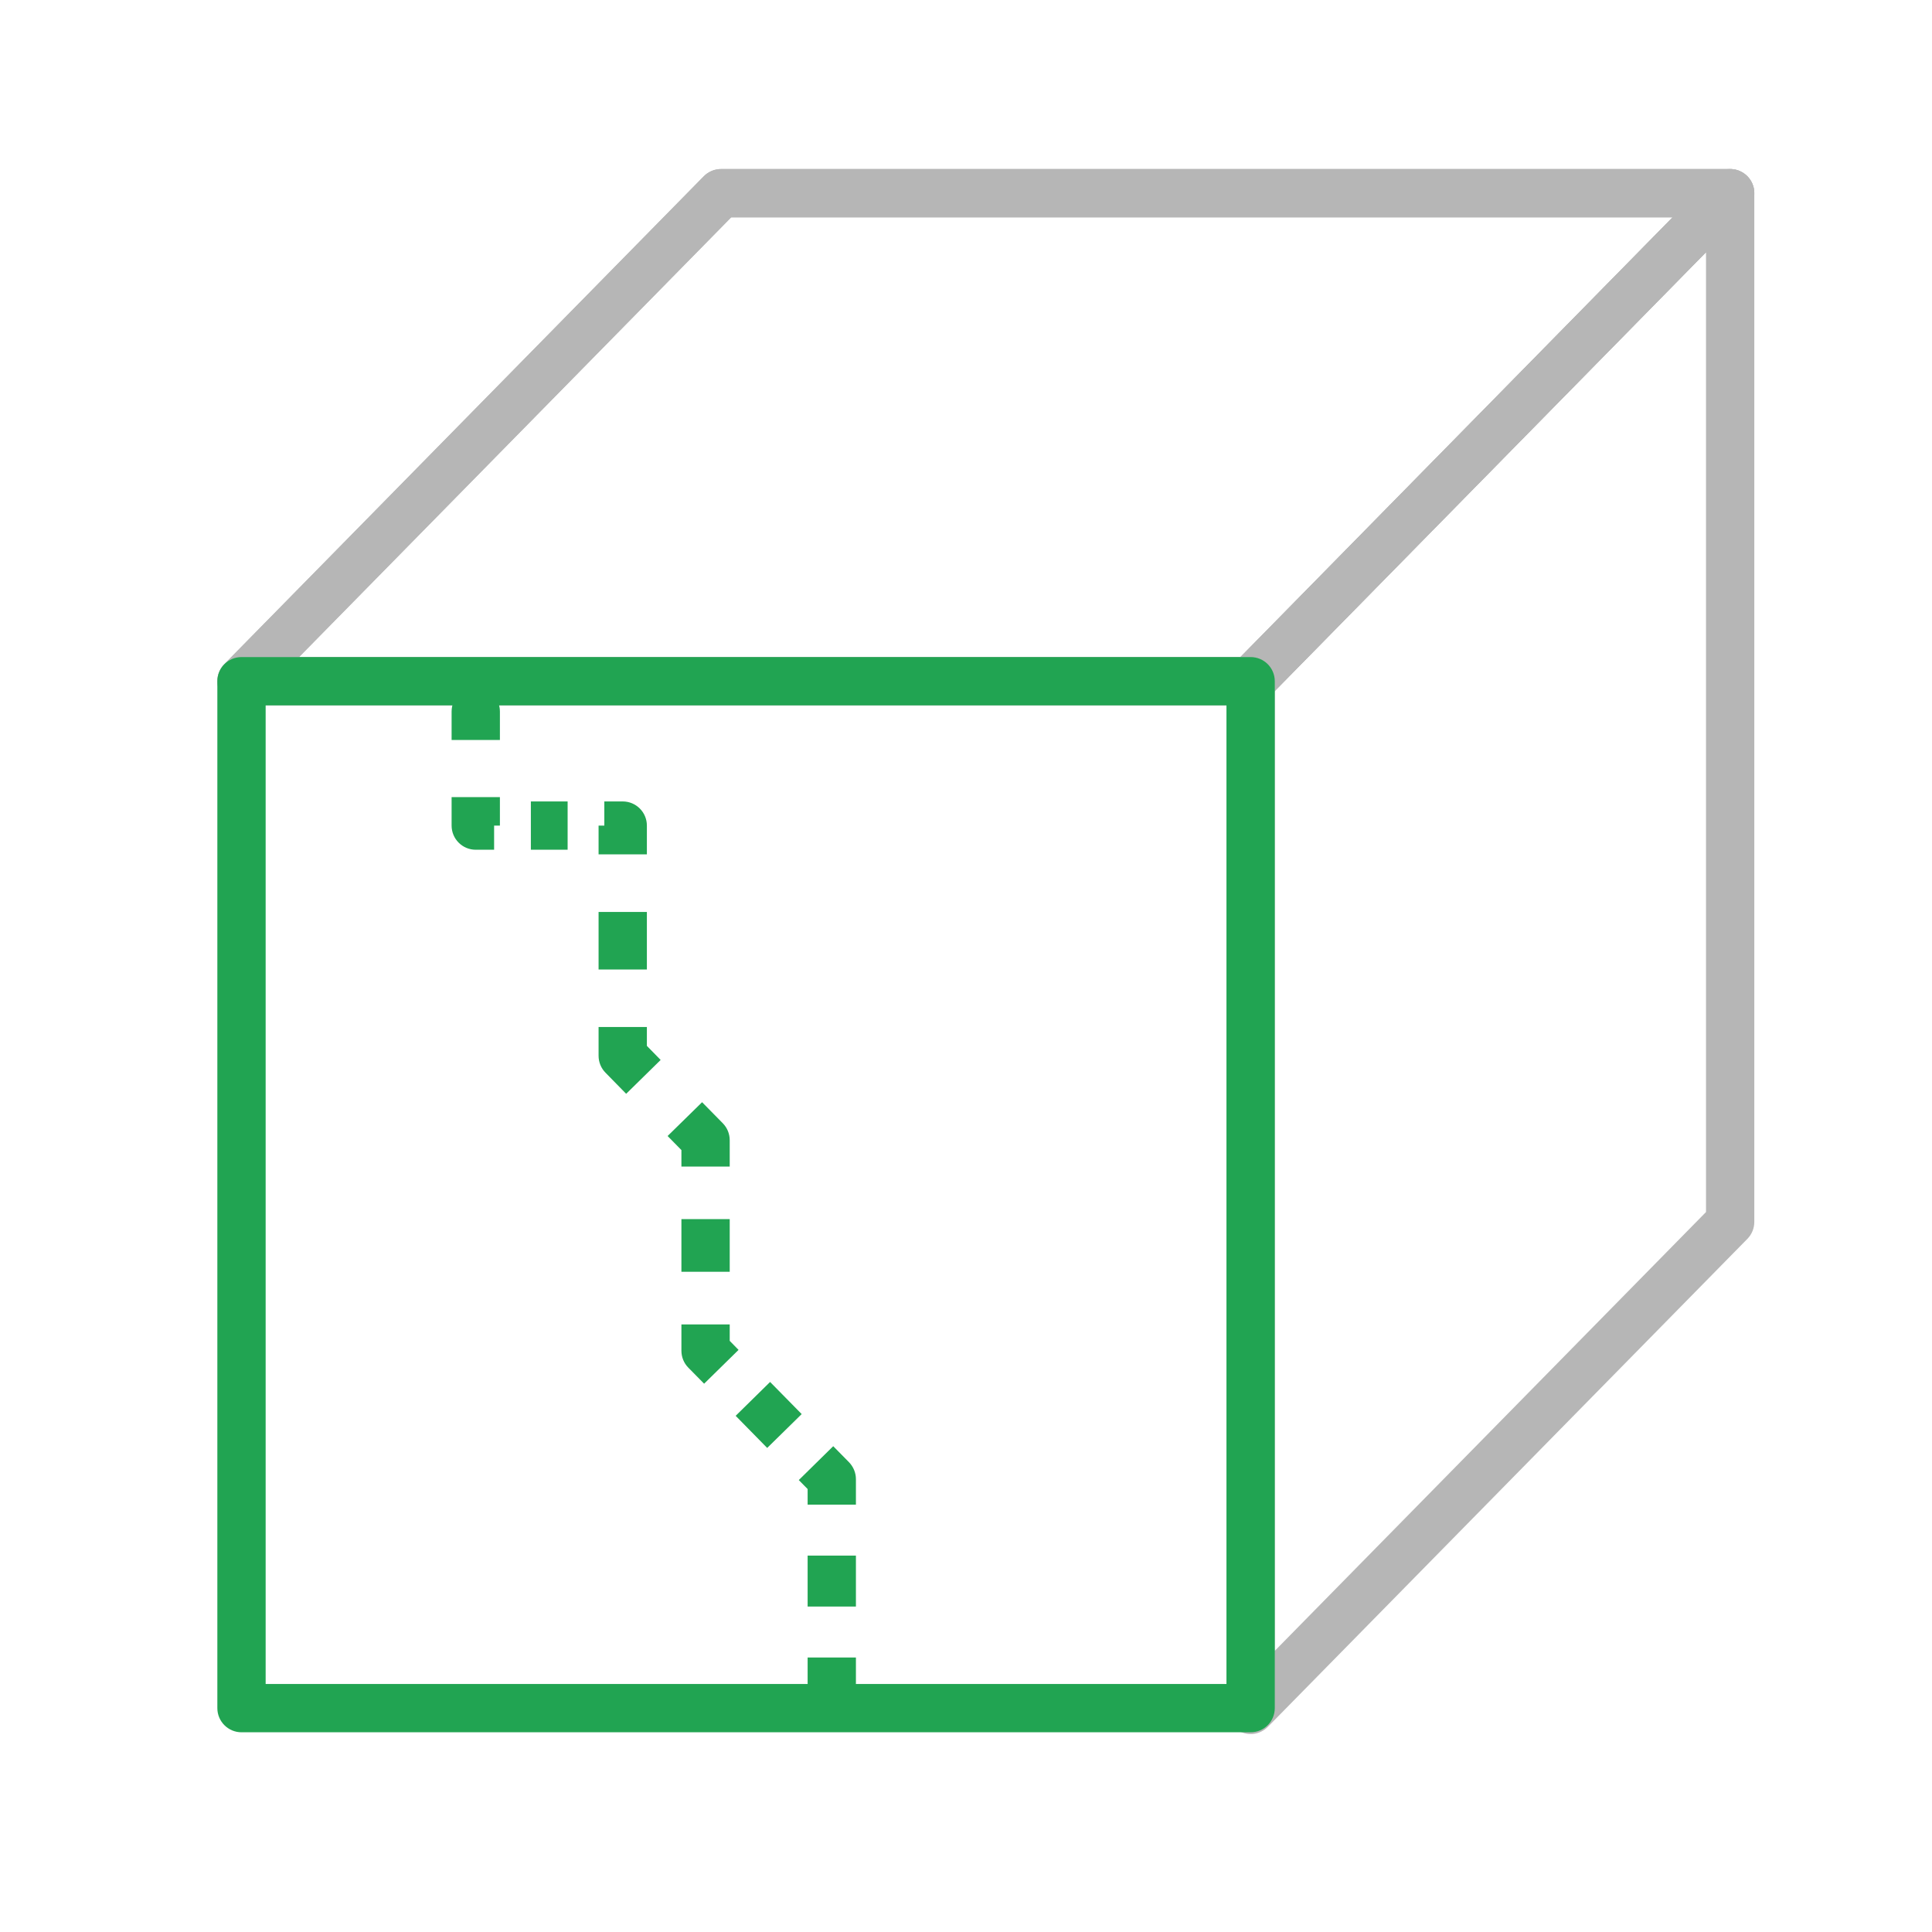
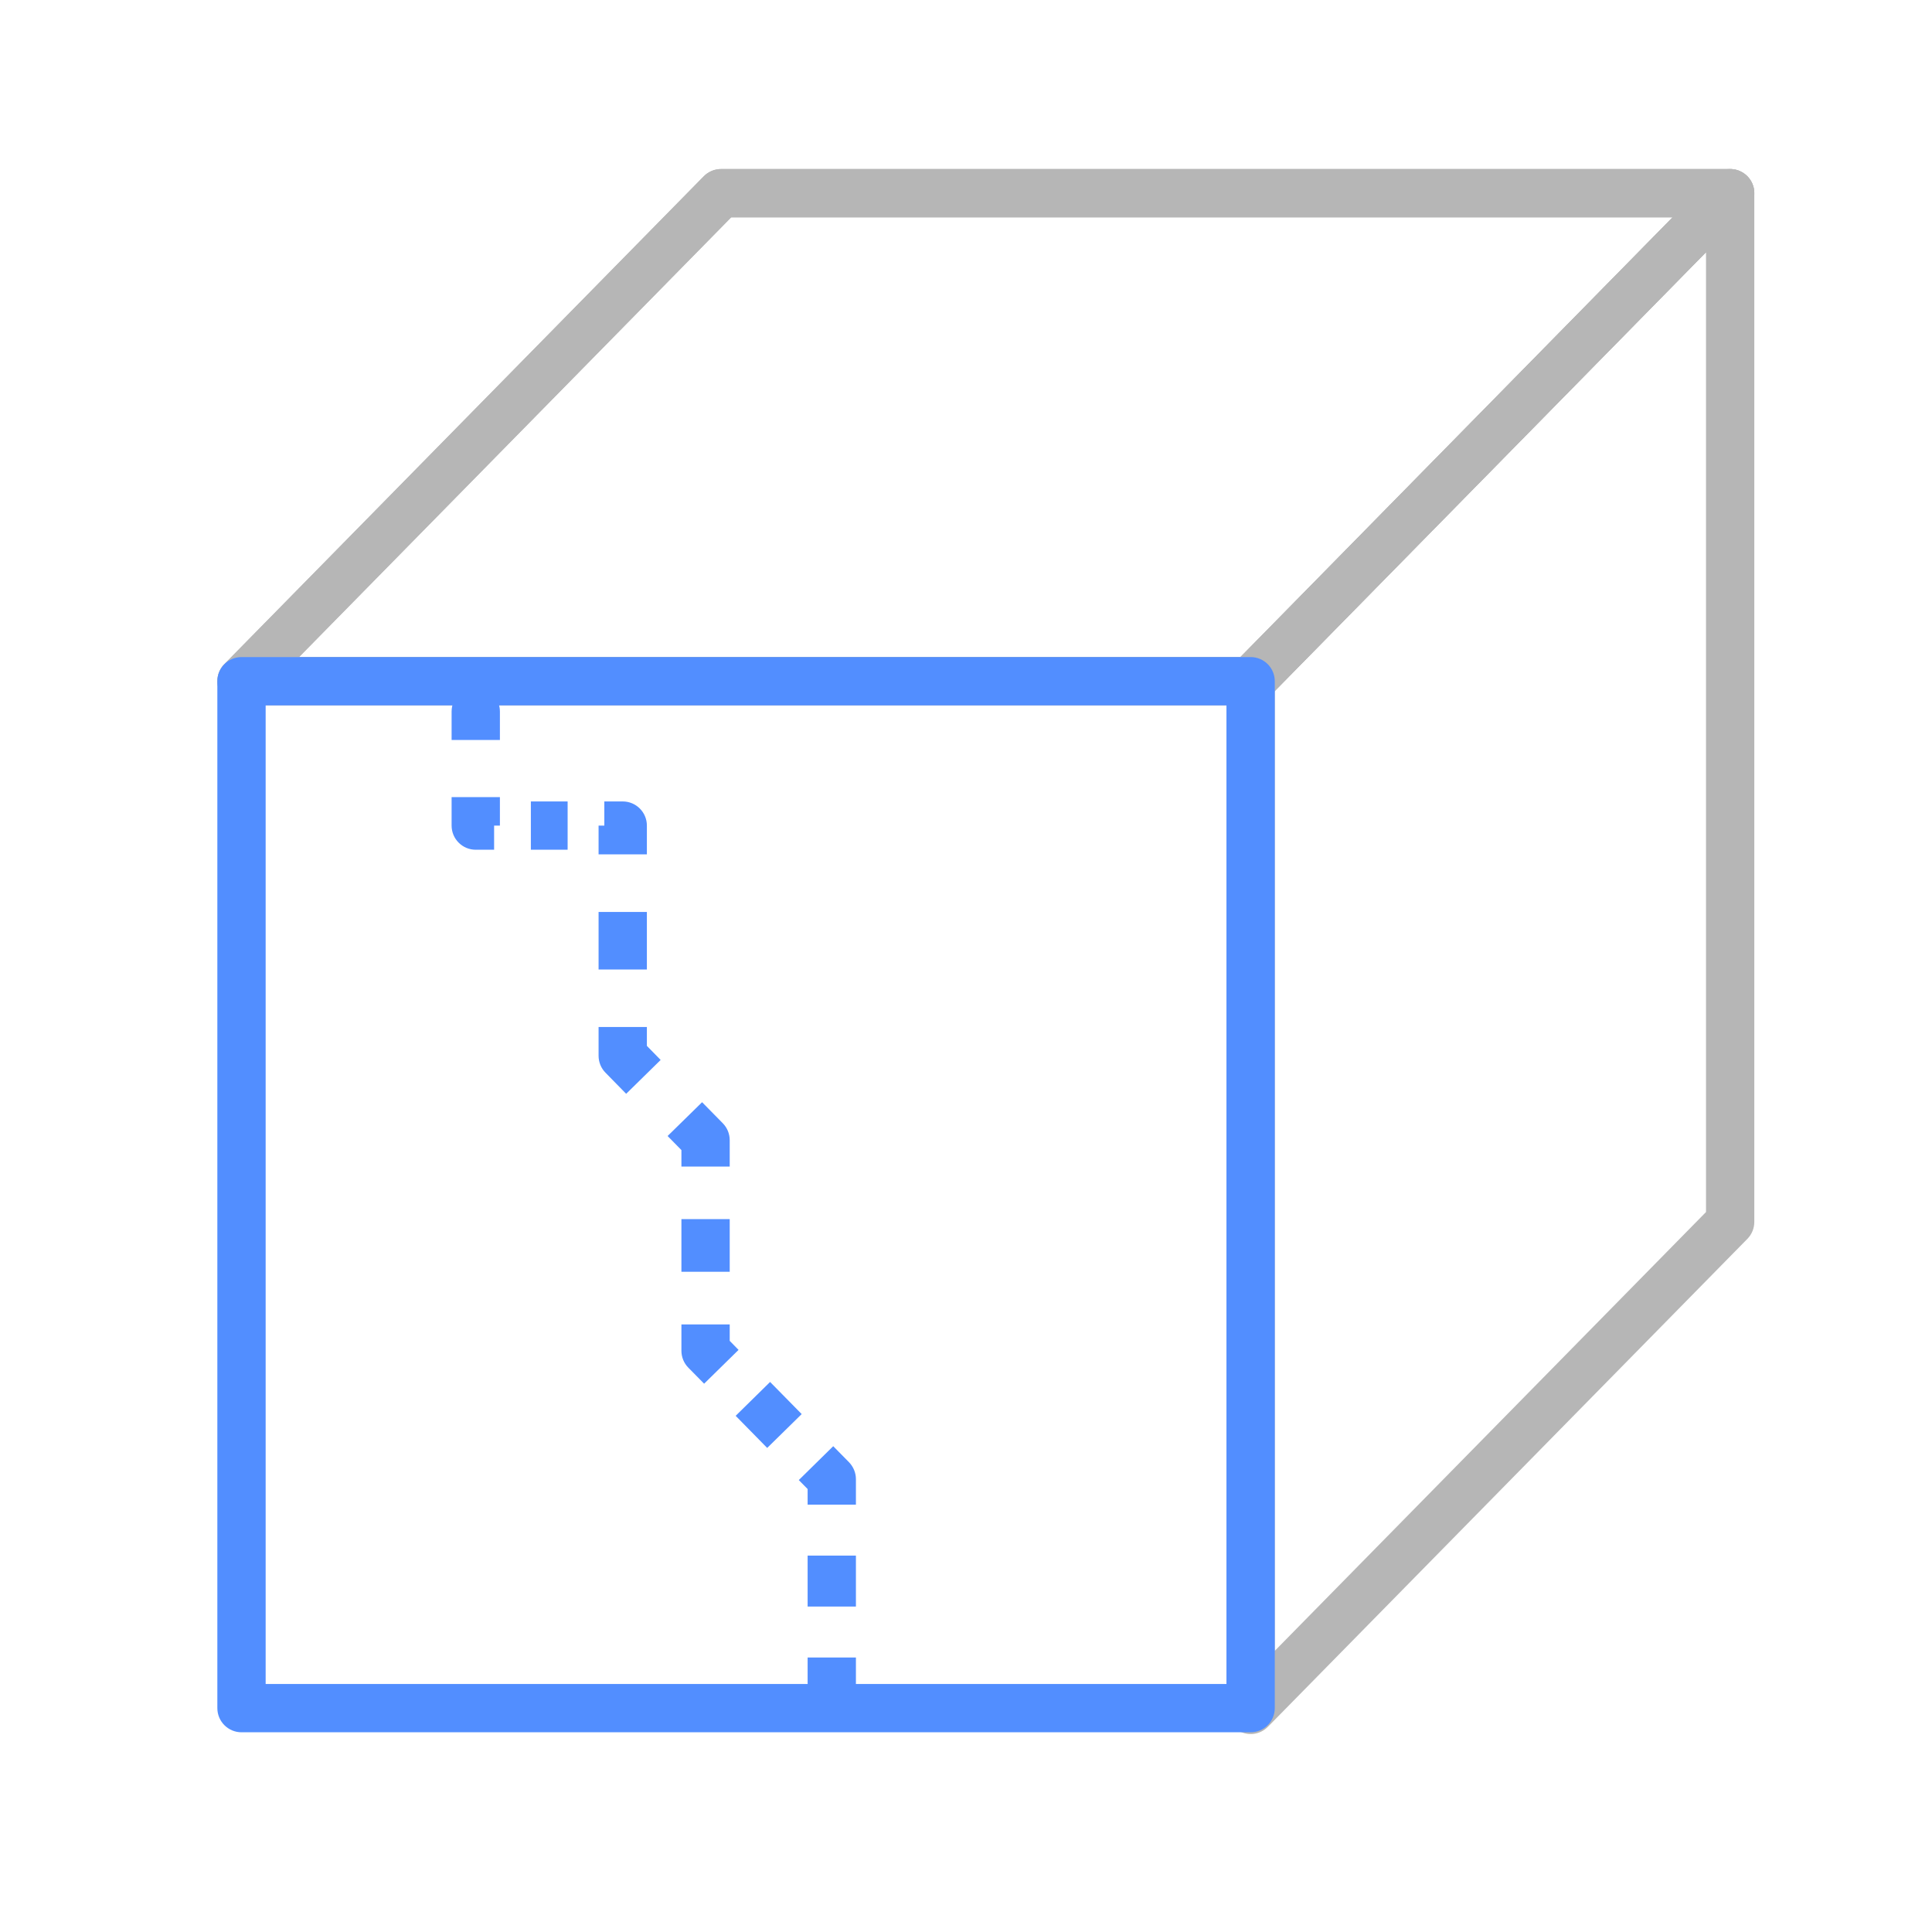
<svg xmlns="http://www.w3.org/2000/svg" width="40" height="40" viewBox="0 0 40 40" fill="none">
  <path fill-rule="evenodd" clip-rule="evenodd" d="M14.571 3.65C14.665 3.554 14.794 3.5 14.928 3.5H35.821C36.022 3.5 36.204 3.621 36.282 3.807C36.36 3.992 36.319 4.207 36.178 4.35L26.25 14.453C26.155 14.549 26.027 14.603 25.893 14.603H5C4.799 14.603 4.617 14.482 4.539 14.296C4.461 14.111 4.502 13.896 4.643 13.752L14.571 3.65ZM15.138 4.5L6.192 13.603H25.683L34.629 4.5H15.138Z" fill="#B6B6B6" />
  <path fill-rule="evenodd" clip-rule="evenodd" d="M36.01 3.537C36.198 3.614 36.321 3.797 36.321 4V25.298C36.321 25.43 36.27 25.555 36.178 25.649L26.25 35.752C26.107 35.897 25.892 35.941 25.704 35.864C25.516 35.787 25.393 35.604 25.393 35.401V14.103C25.393 13.972 25.445 13.846 25.536 13.752L35.464 3.65C35.607 3.505 35.822 3.46 36.01 3.537ZM26.393 14.307V34.179L35.321 25.094V5.222L26.393 14.307Z" fill="#B6B6B6" />
  <path fill-rule="evenodd" clip-rule="evenodd" d="M14.571 3.65C14.665 3.554 14.794 3.5 14.928 3.5H35.821C36.022 3.5 36.204 3.621 36.282 3.807C36.36 3.992 36.319 4.207 36.178 4.35L26.25 14.453C26.155 14.549 26.027 14.603 25.893 14.603H5C4.799 14.603 4.617 14.482 4.539 14.296C4.461 14.111 4.502 13.896 4.643 13.752L14.571 3.65ZM15.138 4.5L6.192 13.603H25.683L34.629 4.5H15.138Z" fill="#B6B6B6" />
-   <path fill-rule="evenodd" clip-rule="evenodd" d="M9.85 14.23C10.126 14.23 10.35 14.454 10.35 14.73V15.321H9.35V14.73C9.35 14.454 9.574 14.23 9.85 14.23ZM9.35 17.093V16.503H10.35V17.093H10.23V17.593H9.85C9.574 17.593 9.35 17.37 9.35 17.093ZM11.752 17.593H10.991V16.593H11.752V17.593ZM12.512 17.093H12.393V17.689H13.393V17.093C13.393 16.817 13.169 16.593 12.893 16.593H12.512V17.093ZM12.393 20.072V18.881H13.393V20.072H12.393ZM12.393 21.859V21.263H13.393V21.654L13.678 21.945L12.964 22.646L12.536 22.209C12.444 22.116 12.393 21.99 12.393 21.859ZM14.108 23.811L13.822 23.52L14.536 22.82L14.965 23.256C15.057 23.35 15.108 23.476 15.108 23.607V24.152H14.108V23.811ZM14.108 26.331V25.241H15.108V26.331H14.108ZM14.108 27.966V27.421H15.108V27.761L15.291 27.948L14.578 28.648L14.251 28.316C14.159 28.223 14.108 28.097 14.108 27.966ZM15.884 29.978L15.231 29.313L15.944 28.612L16.598 29.277L15.884 29.978ZM16.721 30.829L16.538 30.643L17.251 29.942L17.578 30.274C17.669 30.368 17.721 30.494 17.721 30.625V31.152H16.721V30.829ZM16.721 33.262V32.207H17.721V33.262H16.721ZM16.721 34.845V34.317H17.721V34.845C17.721 35.121 17.497 35.345 17.221 35.345C16.945 35.345 16.721 35.121 16.721 34.845Z" fill="#21A452" />
-   <path fill-rule="evenodd" clip-rule="evenodd" d="M4.5 14.104C4.5 13.827 4.724 13.604 5 13.604H25.893C26.169 13.604 26.393 13.827 26.393 14.104V35.365C26.393 35.641 26.169 35.865 25.893 35.865H5C4.724 35.865 4.5 35.641 4.5 35.365V14.104ZM5.5 14.604V34.865H25.393V14.604H5.5Z" fill="#21A452" />
+   <path fill-rule="evenodd" clip-rule="evenodd" d="M9.85 14.23C10.126 14.23 10.35 14.454 10.35 14.73V15.321H9.35V14.73C9.35 14.454 9.574 14.23 9.85 14.23ZM9.35 17.093V16.503H10.35V17.093H10.23V17.593H9.85C9.574 17.593 9.35 17.37 9.35 17.093ZM11.752 17.593H10.991V16.593H11.752V17.593ZM12.512 17.093H12.393V17.689H13.393V17.093C13.393 16.817 13.169 16.593 12.893 16.593H12.512V17.093ZM12.393 20.072V18.881H13.393V20.072H12.393ZM12.393 21.859V21.263H13.393V21.654L13.678 21.945L12.964 22.646L12.536 22.209C12.444 22.116 12.393 21.99 12.393 21.859ZM14.108 23.811L13.822 23.52L14.536 22.82L14.965 23.256C15.057 23.35 15.108 23.476 15.108 23.607V24.152H14.108V23.811ZM14.108 26.331V25.241H15.108V26.331H14.108ZM14.108 27.966V27.421H15.108V27.761L15.291 27.948L14.578 28.648L14.251 28.316C14.159 28.223 14.108 28.097 14.108 27.966ZM15.884 29.978L15.231 29.313L15.944 28.612L16.598 29.277L15.884 29.978ZM16.721 30.829L16.538 30.643L17.251 29.942L17.578 30.274C17.669 30.368 17.721 30.494 17.721 30.625V31.152H16.721V30.829ZM16.721 33.262V32.207H17.721V33.262H16.721ZM16.721 34.845V34.317H17.721V34.845C17.721 35.121 17.497 35.345 17.221 35.345C16.945 35.345 16.721 35.121 16.721 34.845Z" fill="#528EFF" />
+   <path fill-rule="evenodd" clip-rule="evenodd" d="M4.5 14.104C4.5 13.827 4.724 13.604 5 13.604H25.893C26.169 13.604 26.393 13.827 26.393 14.104V35.365C26.393 35.641 26.169 35.865 25.893 35.865H5C4.724 35.865 4.5 35.641 4.5 35.365V14.104ZM5.5 14.604V34.865H25.393V14.604H5.5Z" fill="#528EFF" />
</svg>
